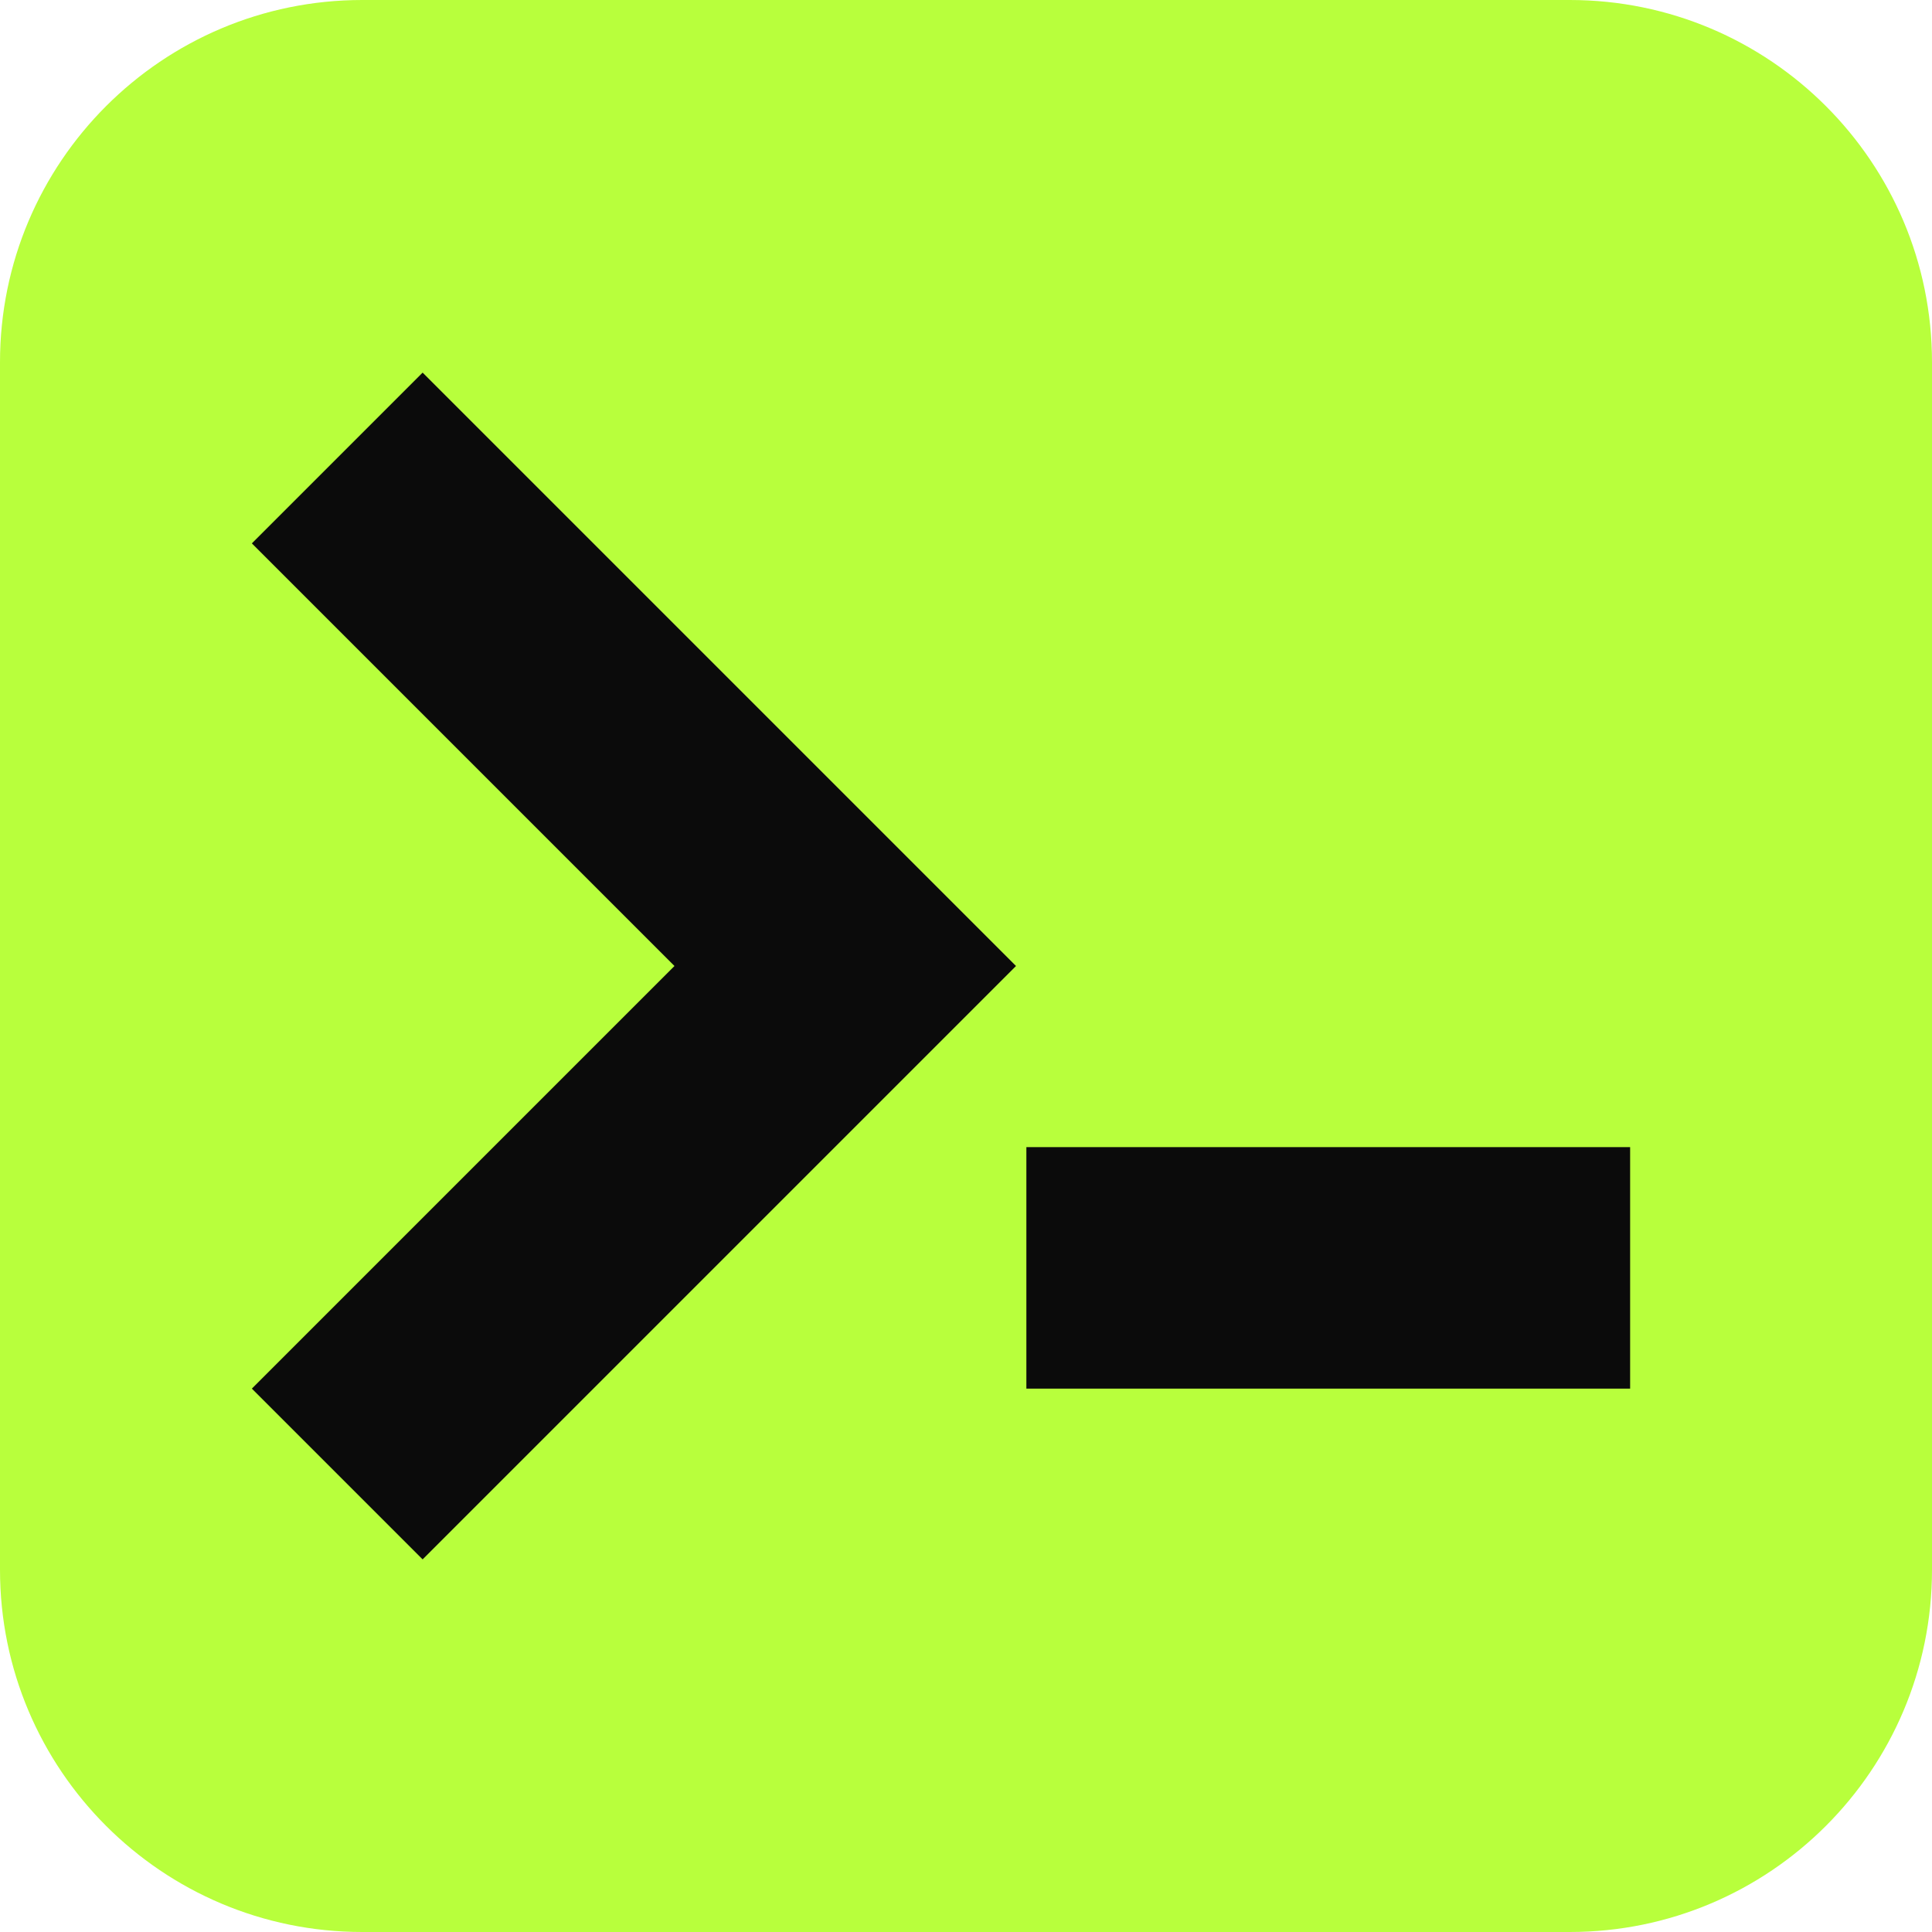
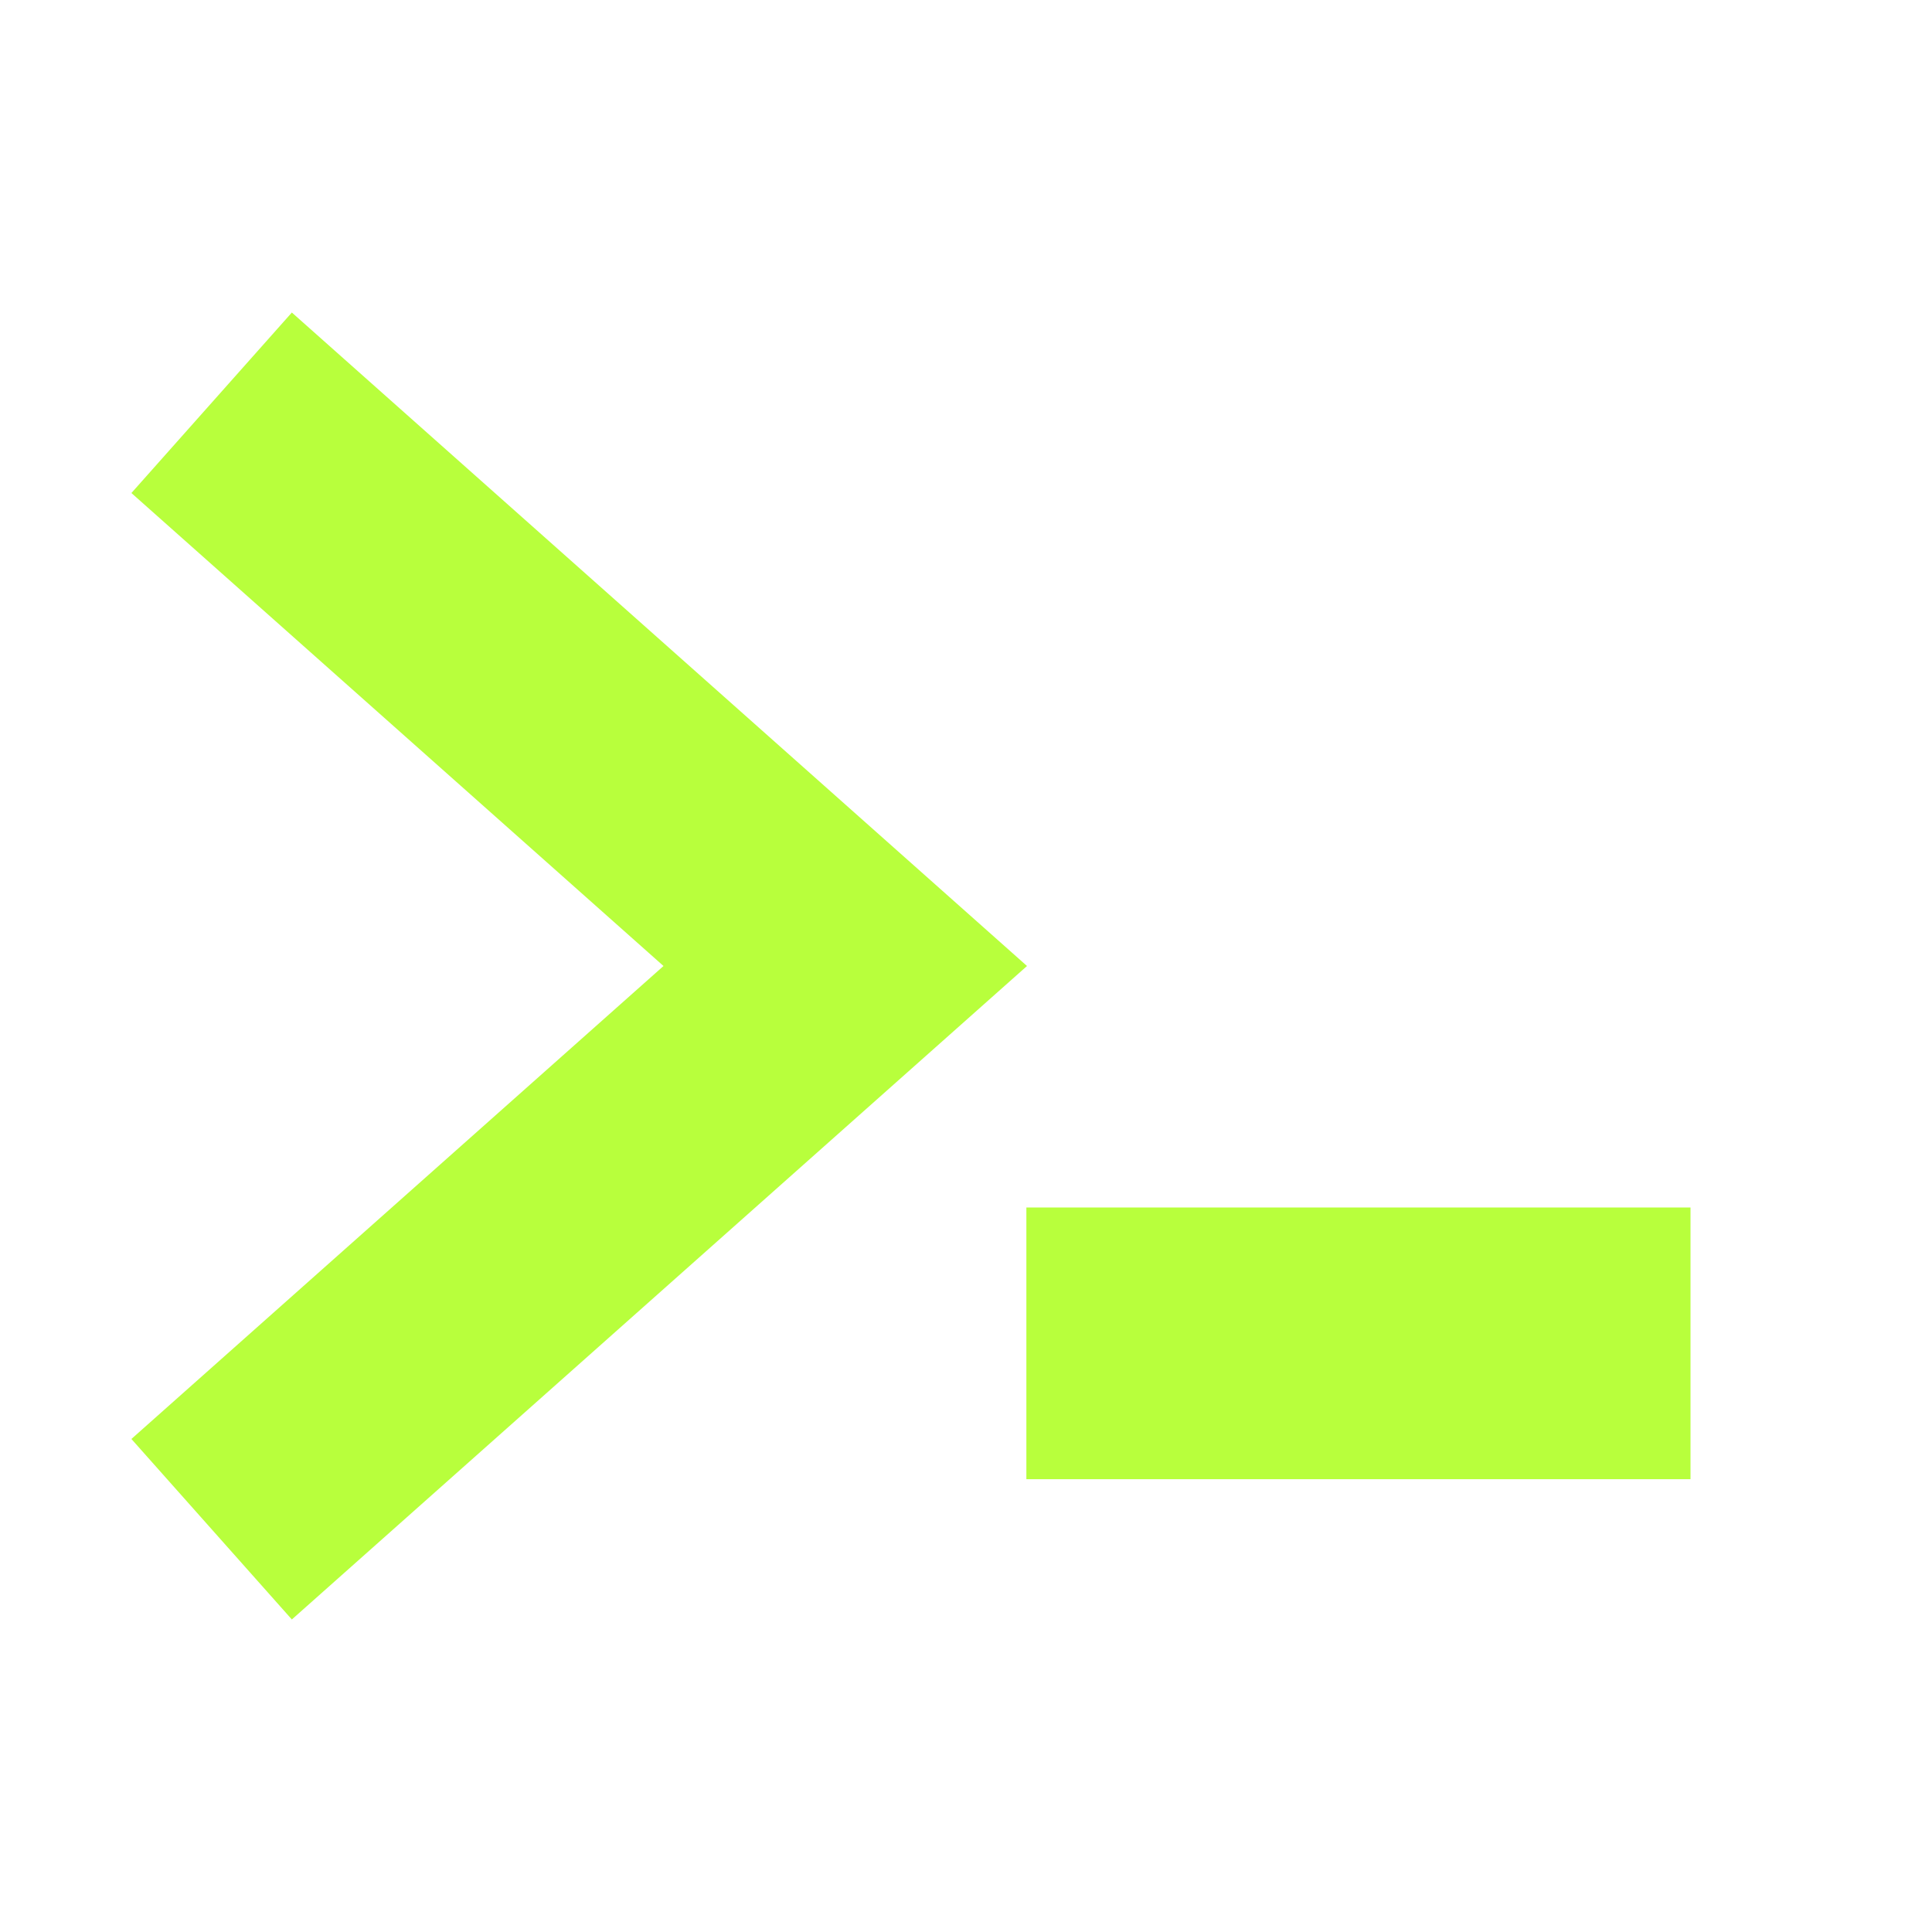
<svg xmlns="http://www.w3.org/2000/svg" viewBox="0 0 32 32">
-   <rect width="32" height="32" rx="6" fill="#b8ff3c" />
-   <path d="M7 9l7 7-7 7" fill="none" stroke="#0b0b0b" stroke-width="4" stroke-linecap="square" />
-   <rect x="17" y="19" width="10" height="4" fill="#0b0b0b" />
+   <path d="M5 8l9 8-9 8" fill="none" stroke="#b8ff3c" stroke-width="4" stroke-linecap="square" />
+   <rect x="17" y="20" width="11" height="4.5" fill="#b8ff3c" />
</svg>
